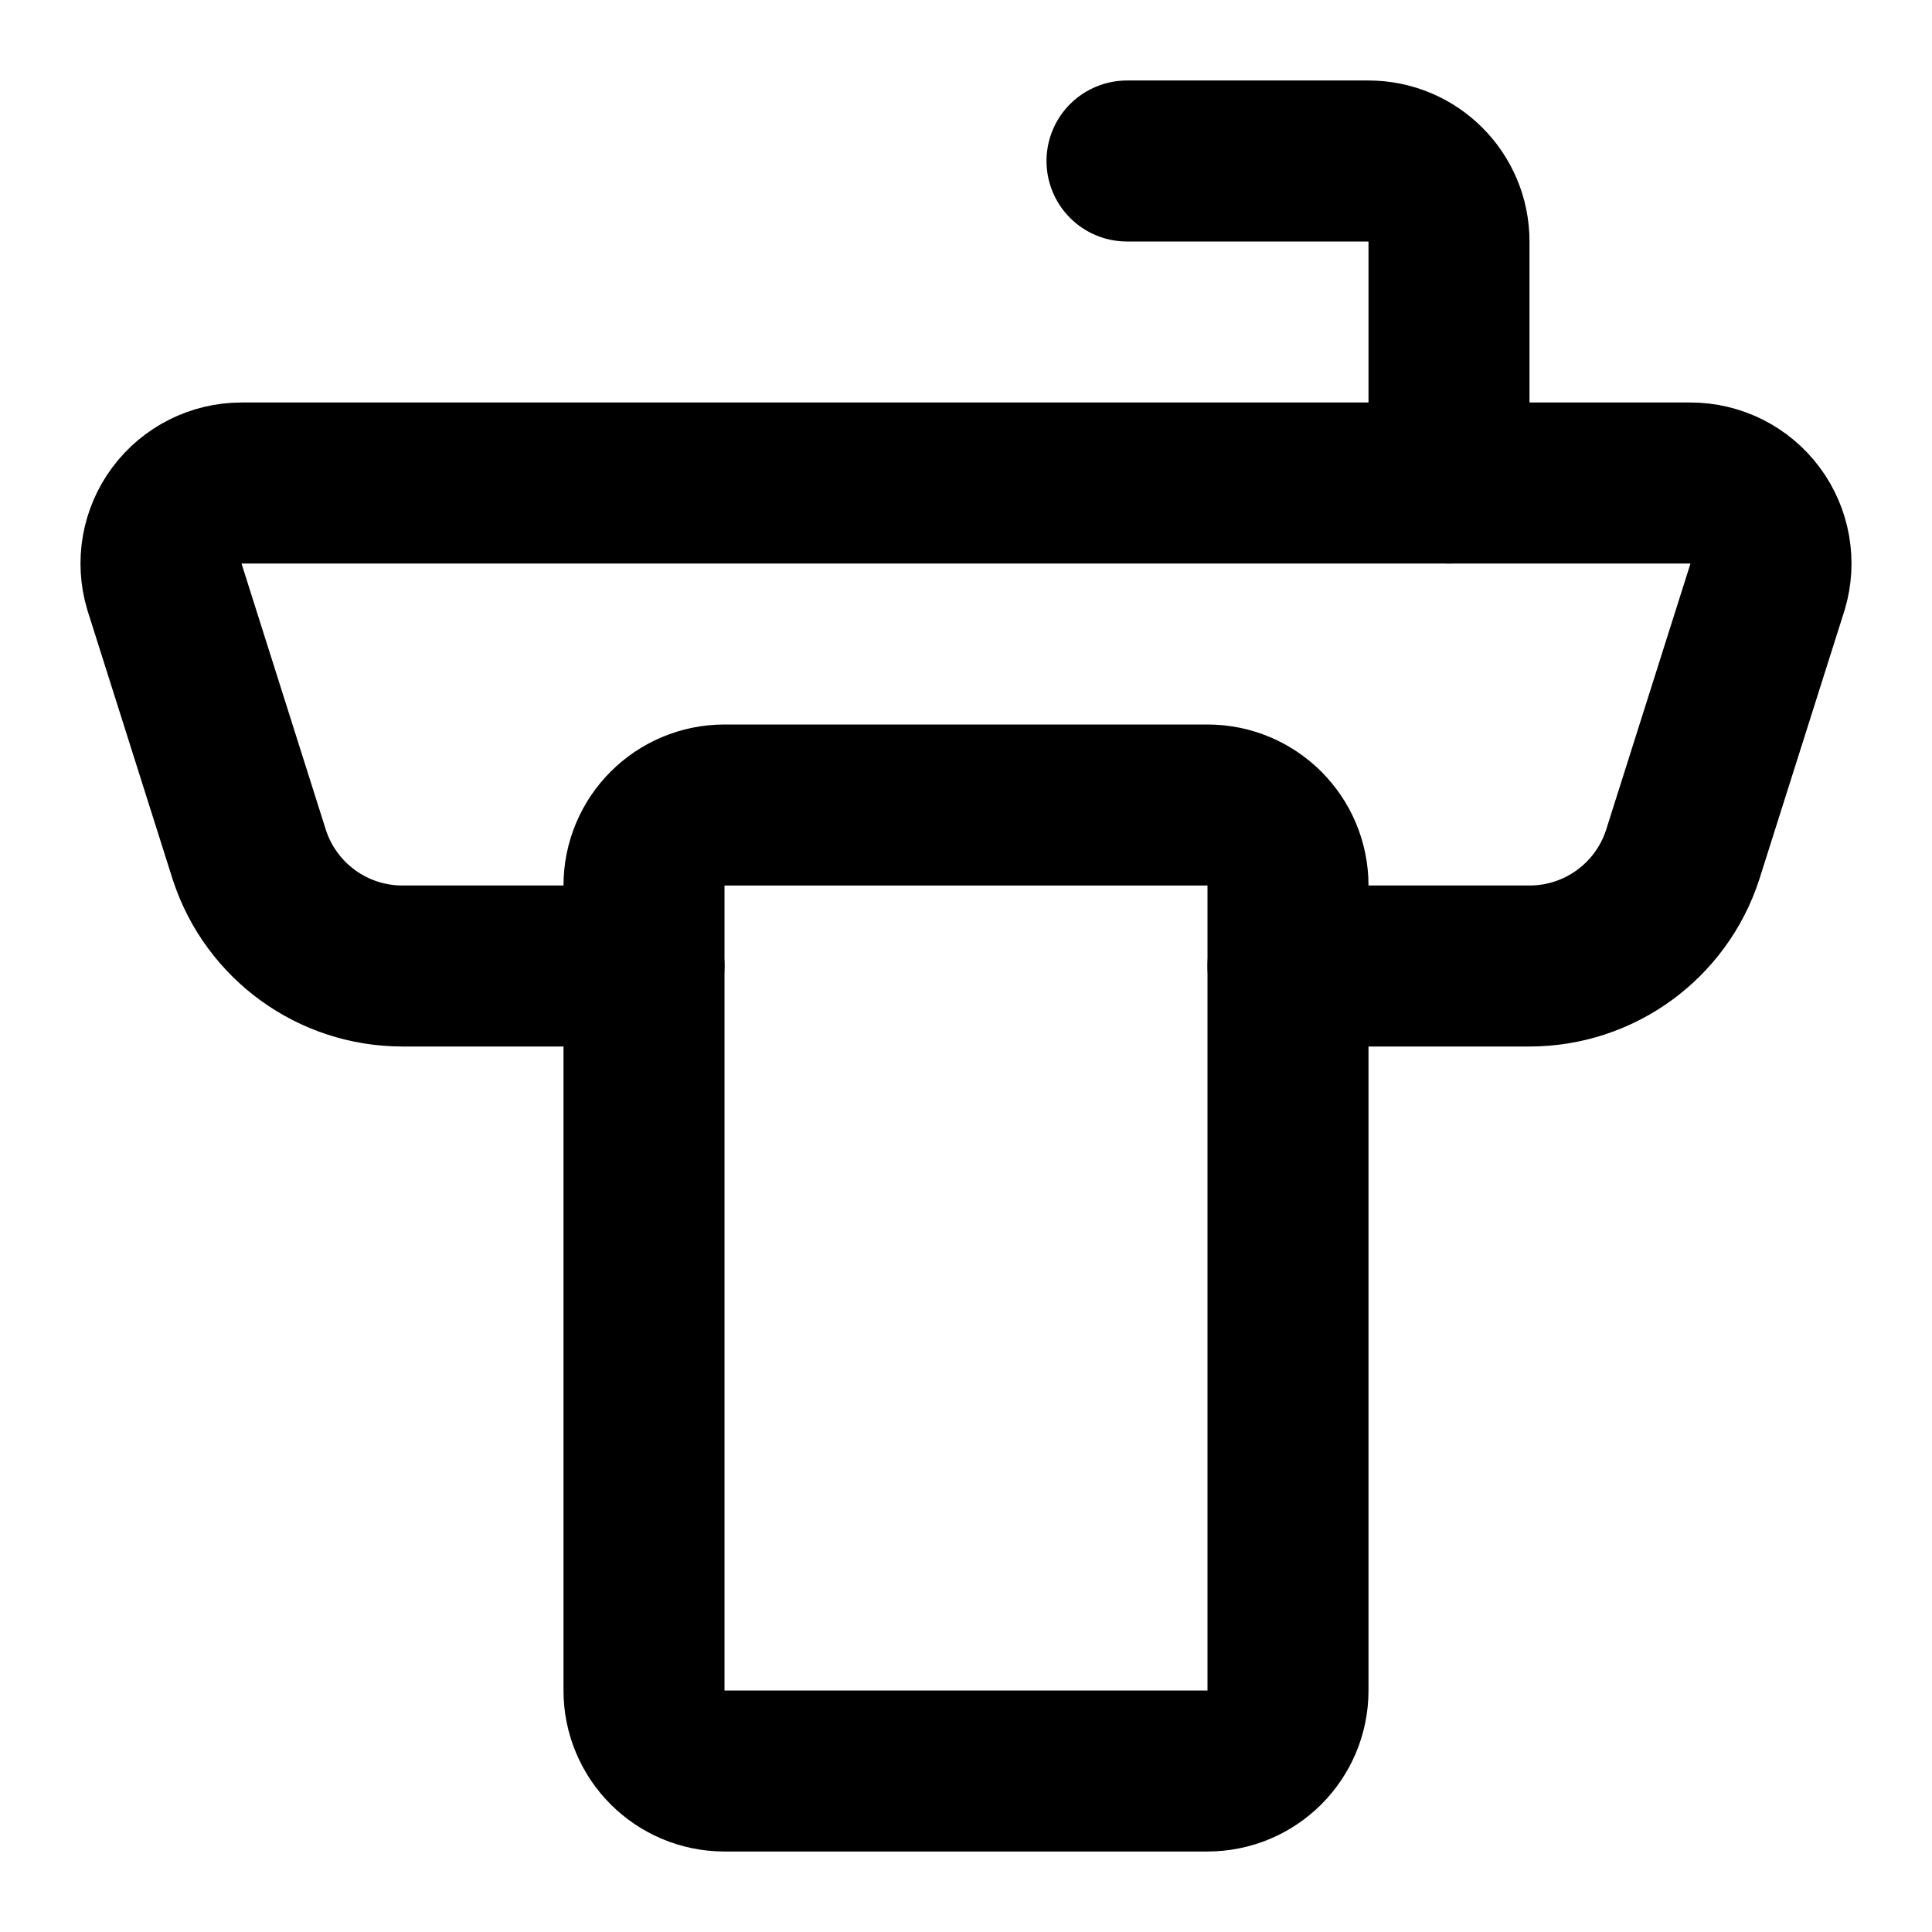
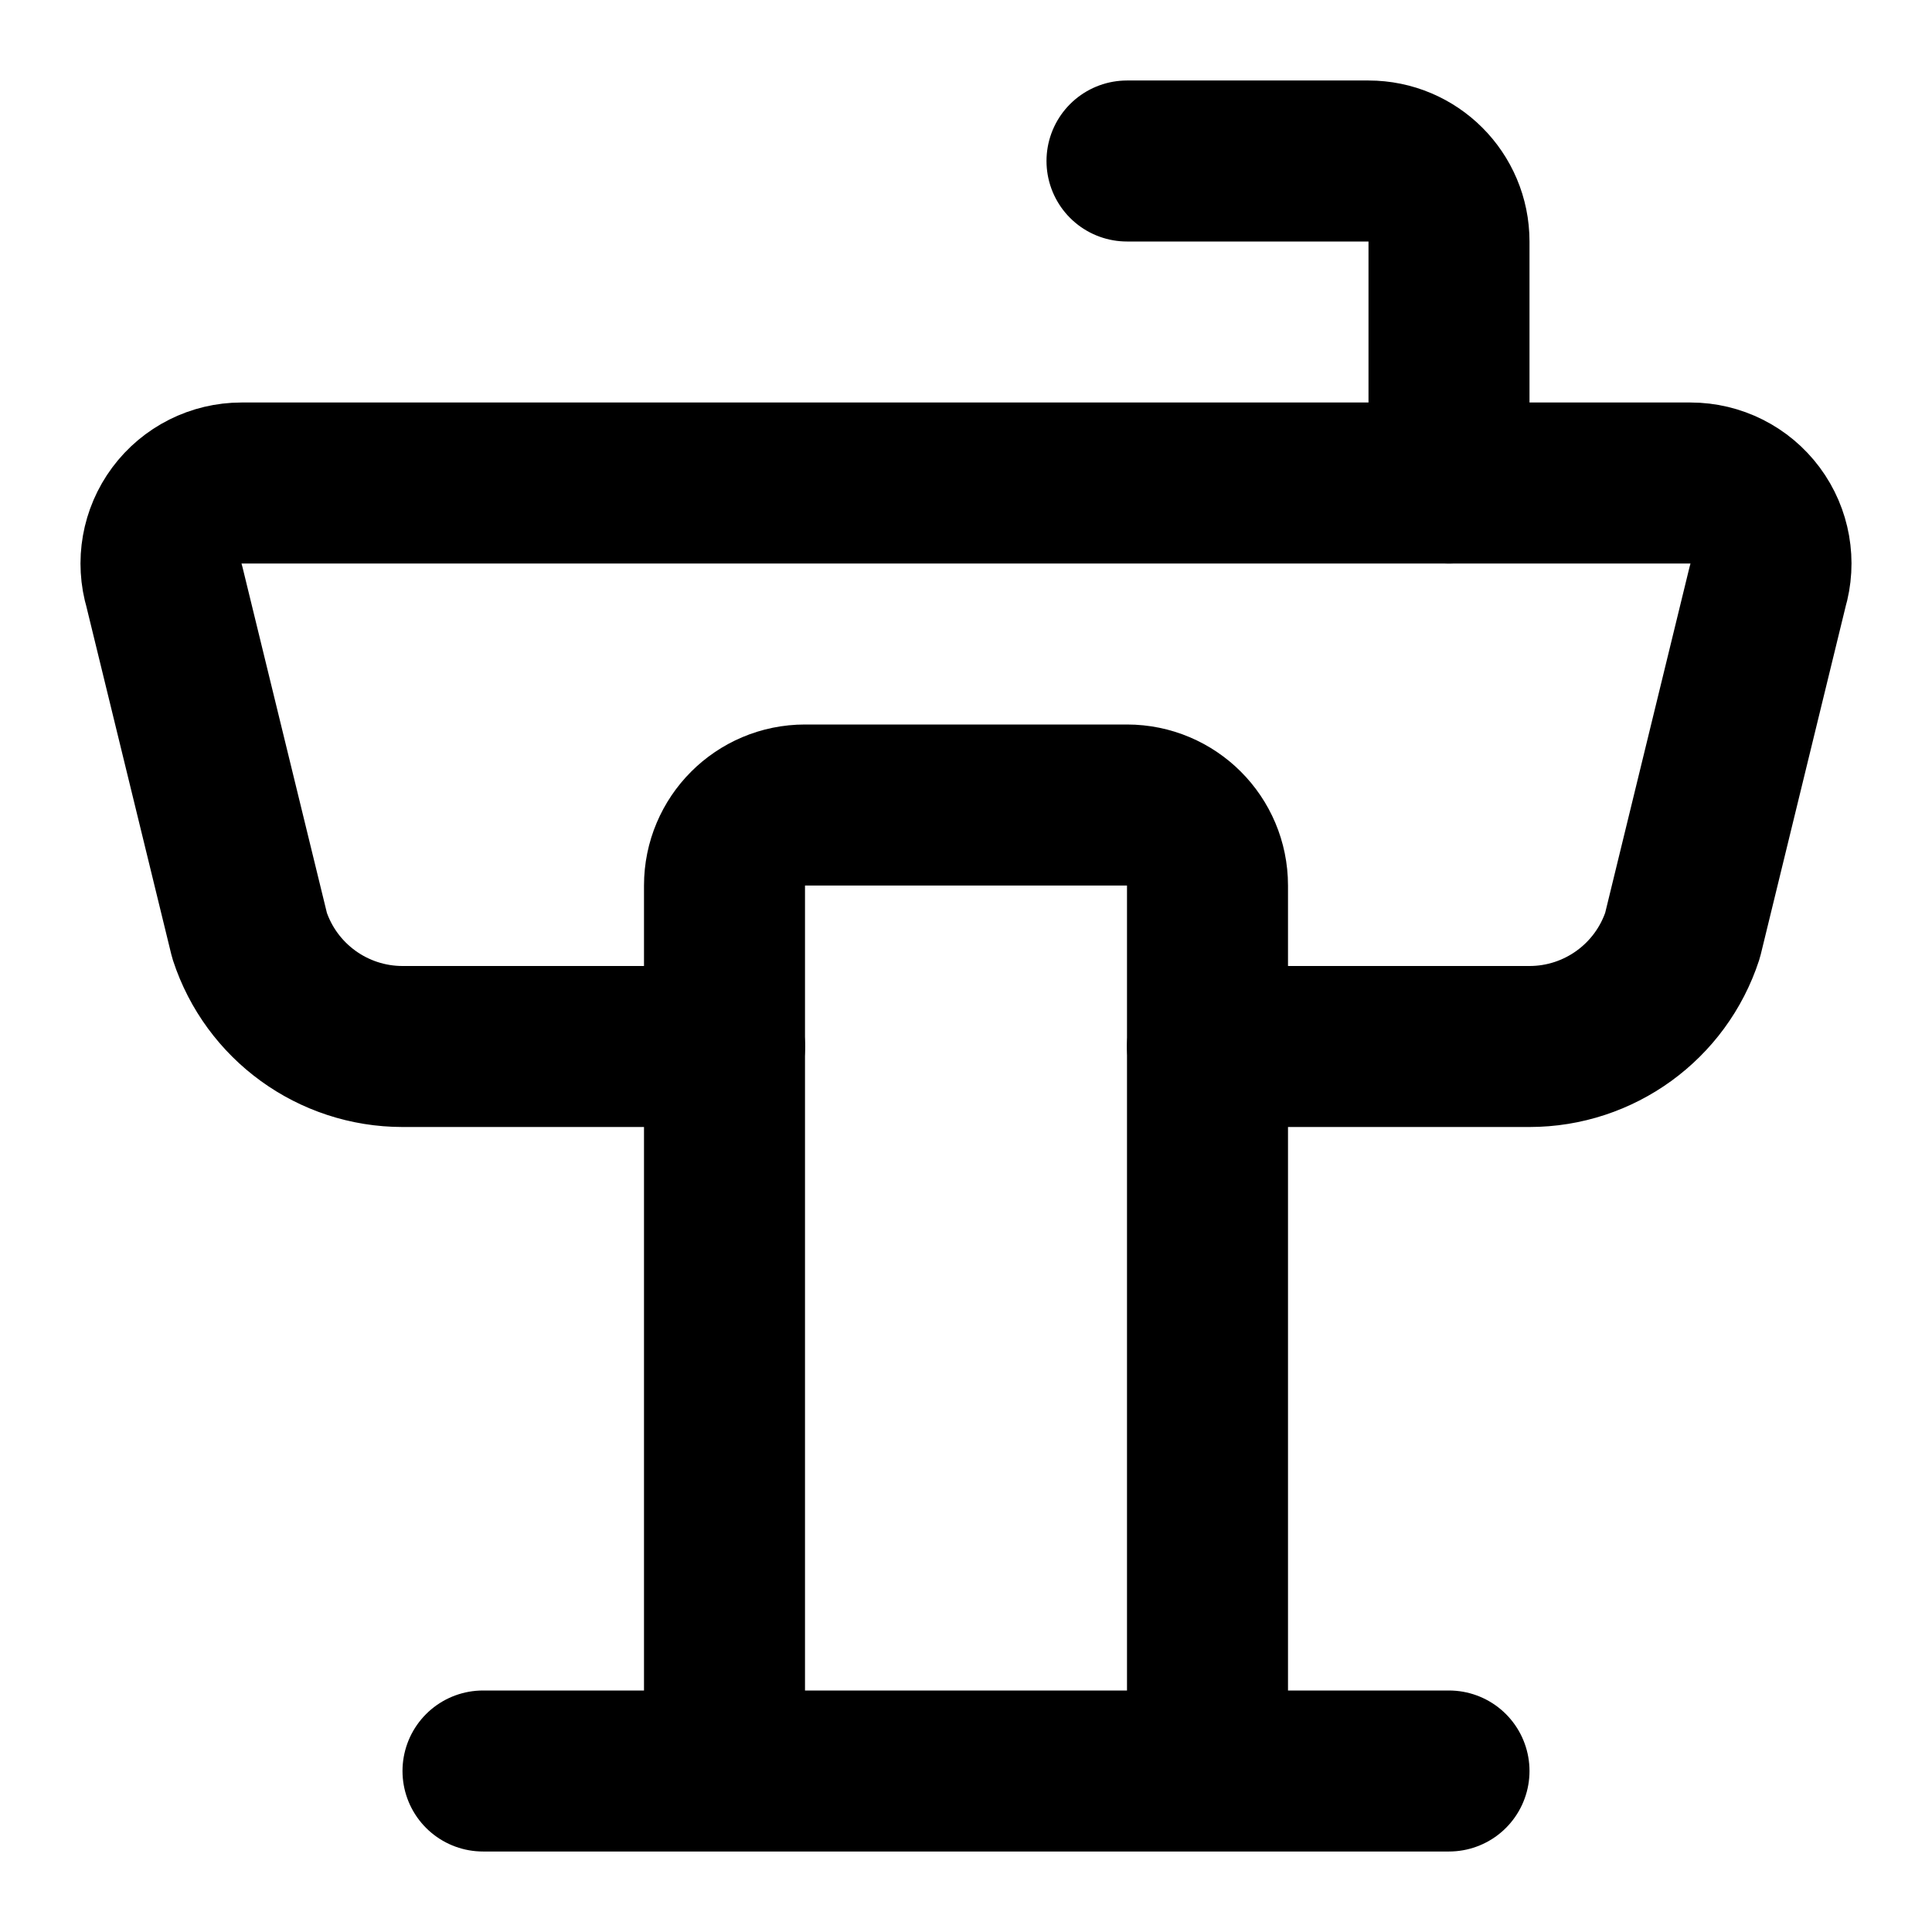
<svg xmlns="http://www.w3.org/2000/svg" fill="none" stroke="currentColor" stroke-linecap="round" stroke-linejoin="round" stroke-width="2" class="lucide lucide-lectern" viewBox="0 0 24 24">
-   <path d="M16 12h3a2 2 0 0 0 1.902-1.38l1.056-3.333A1 1 0 0 0 21 6H3a1 1 0 0 0-.958 1.287l1.056 3.334A2 2 0 0 0 5 12h3" />
-   <path d="M18 6V3a1 1 0 0 0-1-1h-3" />
-   <rect width="8" height="12" x="8" y="10" rx="1" />
+   <path d="M15 13h4a2 2 0 0 0 1.901-1.38l1.057-4.333A1 1 0 0 0 21 6H3a1 1 0 0 0-.958 1.287L3.1 11.621A2 2 0 0 0 5.001 13h4" />
+   <path d="M15 22V11a1 1 0 0 0-1-1h-4a1 1 0 0 0-1 1v11M18 22H6M18 6V3a1 1 0 0 0-1-1h-3" />
</svg>
